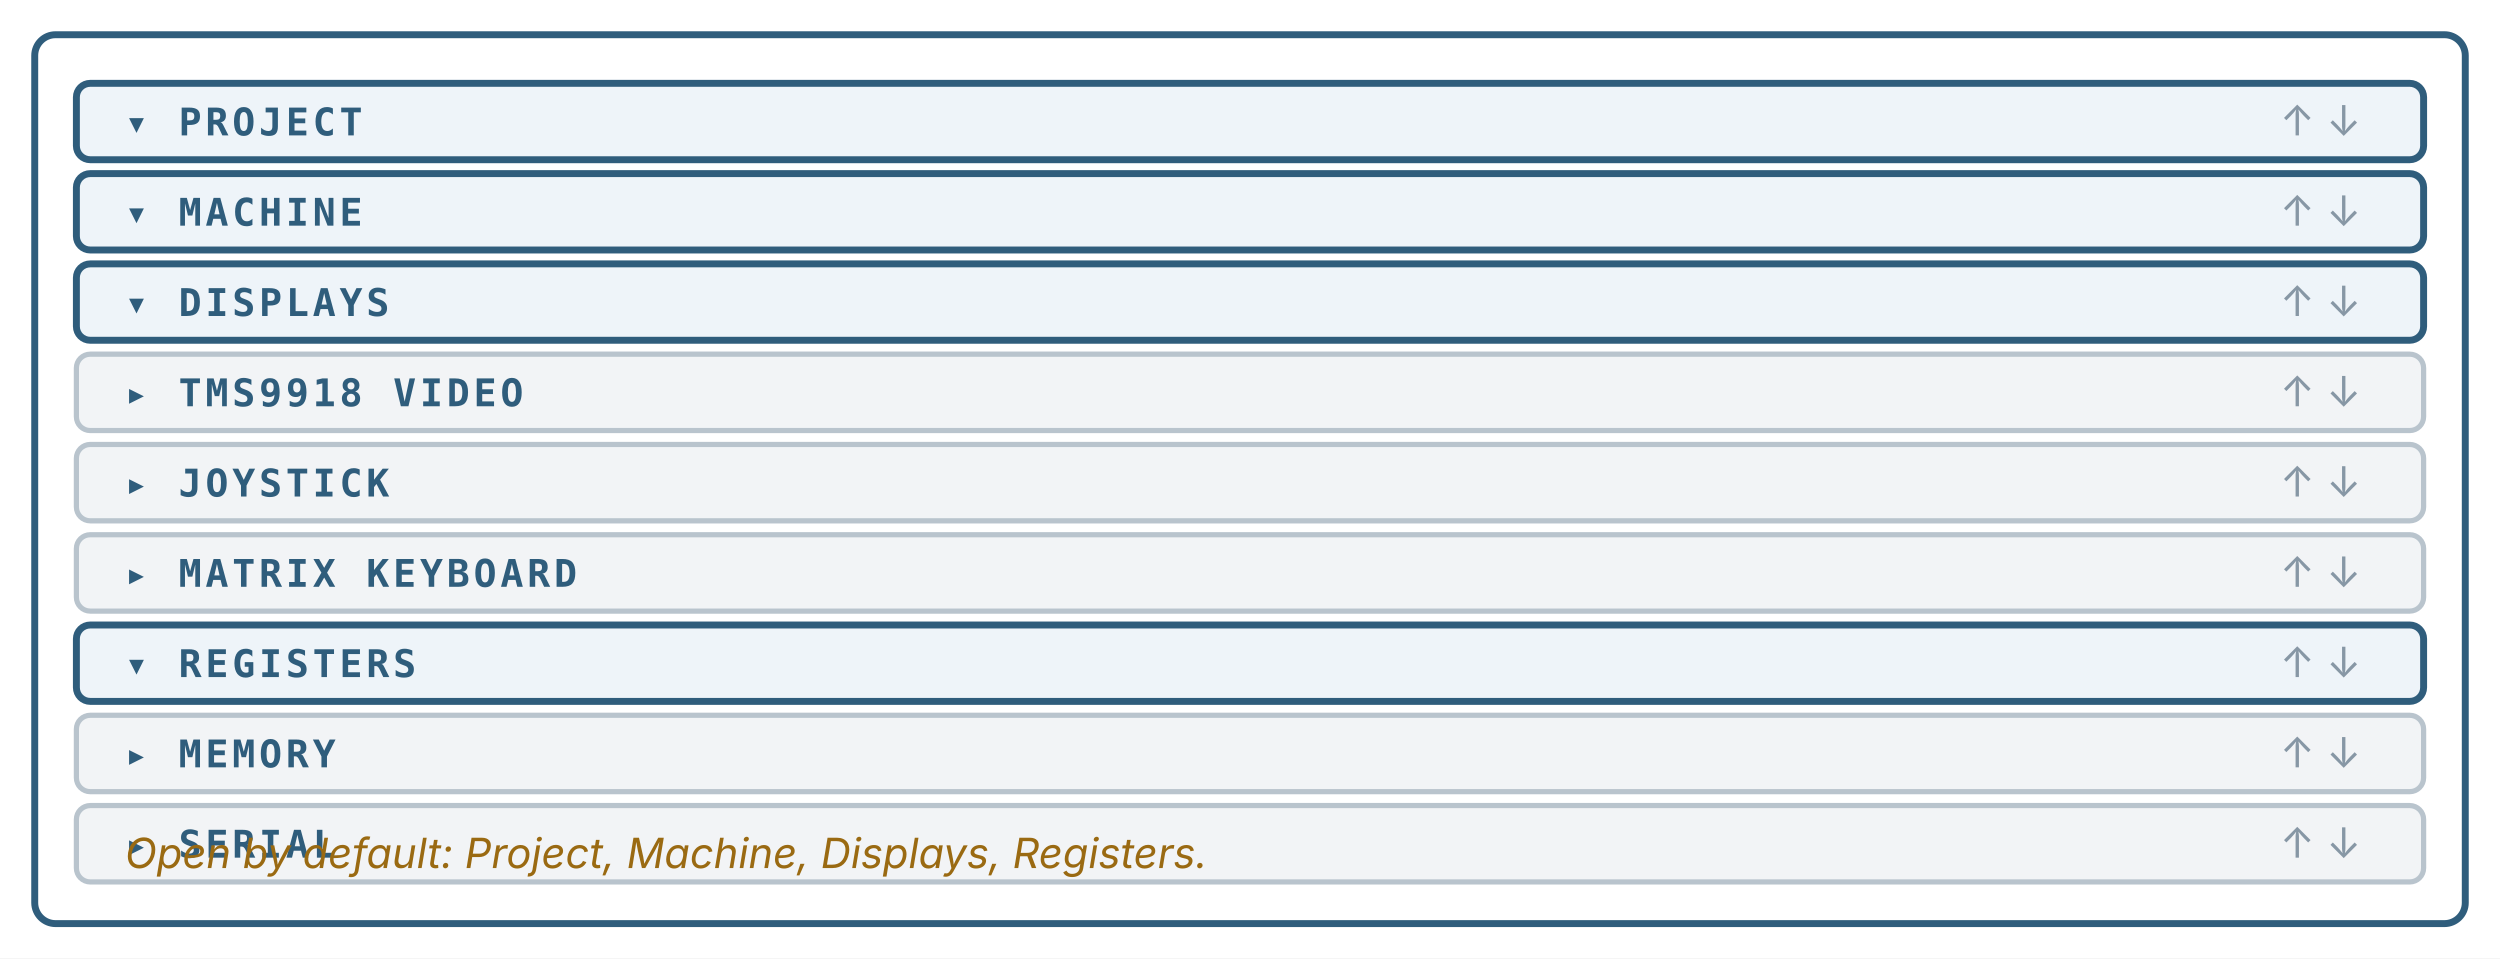
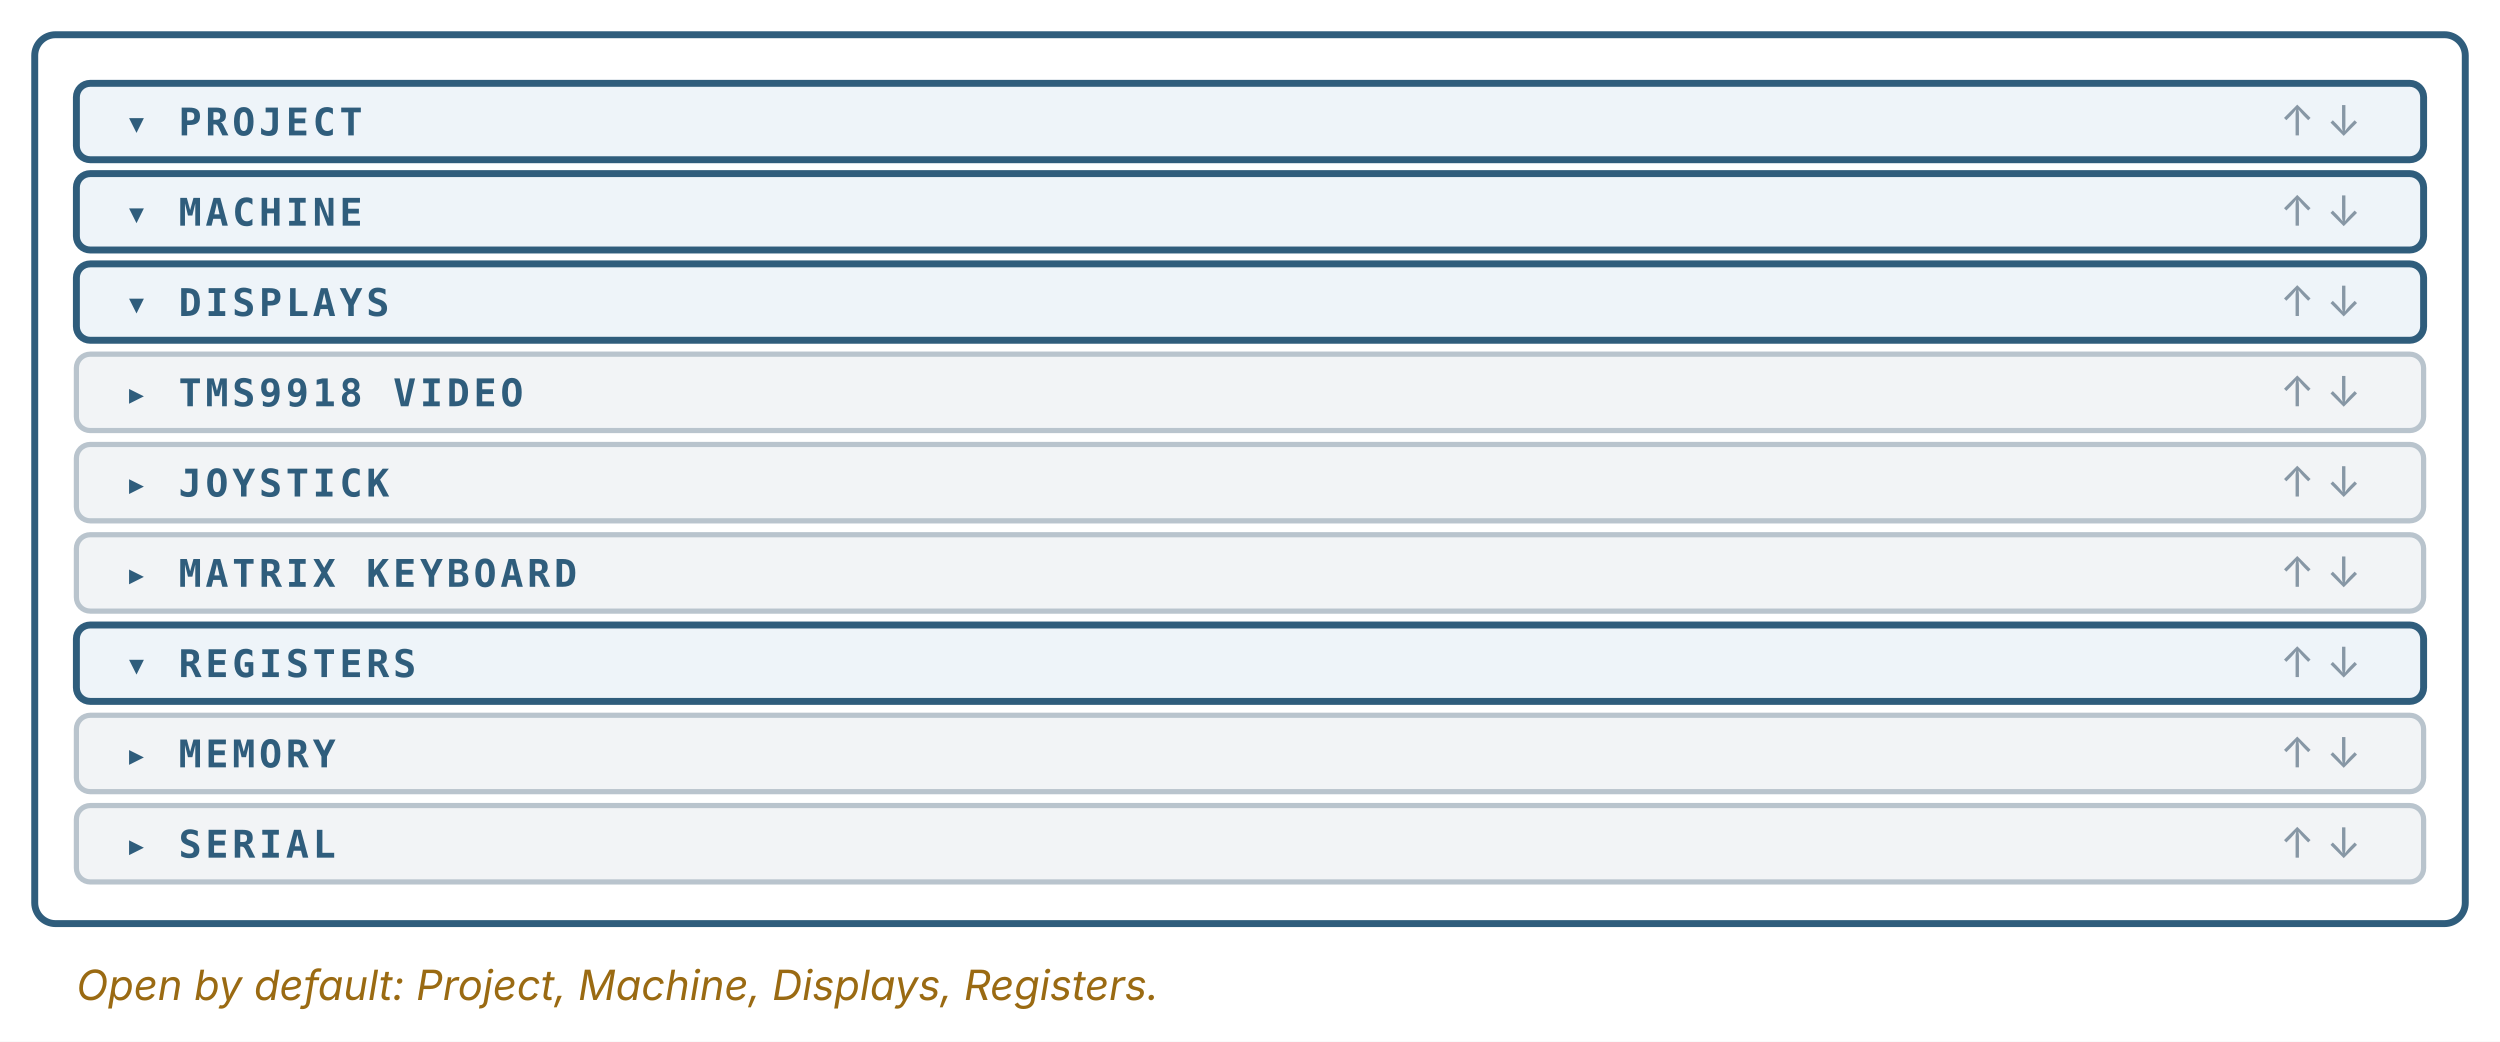
- <svg xmlns="http://www.w3.org/2000/svg" width="720" height="276" viewBox="0 0 720 276" role="img" aria-labelledby="t d">
+ <svg xmlns="http://www.w3.org/2000/svg" width="720" height="300" viewBox="0 0 720 300" role="img" aria-labelledby="t d">
  <defs>
    <style>
  .pnl   { fill: #ffffff; stroke: #2f5d7c; stroke-width: 2; }
  .bar   { fill: #eef4f9; stroke: #2f5d7c; stroke-width: 2; }
  .ctl   { fill: #f7fbff; stroke: #7d97ab; }
  .field { fill: #f7fbff; stroke: #7d97ab; stroke-width: 1.5; }
  .btn   { fill: #eef4f9; stroke: #2f5d7c; stroke-width: 1.5; }
  .prim  { fill: #2f5d7c; stroke: #2f5d7c; stroke-width: 1.5; }
  .card  { fill: #fff8e8; stroke: #9a6a12; stroke-width: 1.5; }
  .off   { fill: #f2f4f6; stroke: #b9c4cd; stroke-width: 1.5; }
  .lbl   { font: 600 11px ui-monospace, SFMono-Regular, Menlo, monospace; fill: #55677a; letter-spacing: .06em; }
  .val   { font: 13px system-ui, -apple-system, "Segoe UI", sans-serif; fill: #17212b; }
  .valm  { font: 13px ui-monospace, SFMono-Regular, Menlo, monospace; fill: #17212b; }
  .btxt  { font: 600 12px system-ui, -apple-system, "Segoe UI", sans-serif; fill: #17212b; }
  .ptxt  { font: 600 12px system-ui, -apple-system, "Segoe UI", sans-serif; fill: #ffffff; }
  .dim   { font: 12px system-ui, -apple-system, "Segoe UI", sans-serif; fill: #8797a5; }
  .stat  { font: 12px ui-monospace, SFMono-Regular, Menlo, monospace; fill: #55677a; }
  .ok    { fill: #1a7f37; }
  .head  { font: 600 11px ui-monospace, SFMono-Regular, Menlo, monospace; fill: #2f5d7c; letter-spacing: .1em; }
  .note  { font: italic 12px system-ui, -apple-system, "Segoe UI", sans-serif; fill: #9a6a12; }
</style>
  </defs>
-   <rect width="720" height="276" fill="#ffffff" />
+   <rect width="720" height="300" fill="#ffffff" />
  <rect class="pnl" x="10" y="10" width="700" height="256" rx="6" />
  <rect class="bar" x="22" y="24" width="676" height="22" rx="4" />
  <text class="head" x="36" y="39" text-anchor="start">▾  PROJECT</text>
  <text class="dim" x="680" y="39" text-anchor="end">↑ ↓</text>
  <rect class="bar" x="22" y="50" width="676" height="22" rx="4" />
  <text class="head" x="36" y="65" text-anchor="start">▾  MACHINE</text>
  <text class="dim" x="680" y="65" text-anchor="end">↑ ↓</text>
  <rect class="bar" x="22" y="76" width="676" height="22" rx="4" />
  <text class="head" x="36" y="91" text-anchor="start">▾  DISPLAYS</text>
  <text class="dim" x="680" y="91" text-anchor="end">↑ ↓</text>
  <rect class="off" x="22" y="102" width="676" height="22" rx="4" />
  <text class="head" x="36" y="117" text-anchor="start">▸  TMS9918 VIDEO</text>
  <text class="dim" x="680" y="117" text-anchor="end">↑ ↓</text>
  <rect class="off" x="22" y="128" width="676" height="22" rx="4" />
  <text class="head" x="36" y="143" text-anchor="start">▸  JOYSTICK</text>
  <text class="dim" x="680" y="143" text-anchor="end">↑ ↓</text>
  <rect class="off" x="22" y="154" width="676" height="22" rx="4" />
  <text class="head" x="36" y="169" text-anchor="start">▸  MATRIX KEYBOARD</text>
  <text class="dim" x="680" y="169" text-anchor="end">↑ ↓</text>
  <rect class="bar" x="22" y="180" width="676" height="22" rx="4" />
  <text class="head" x="36" y="195" text-anchor="start">▾  REGISTERS</text>
  <text class="dim" x="680" y="195" text-anchor="end">↑ ↓</text>
  <rect class="off" x="22" y="206" width="676" height="22" rx="4" />
  <text class="head" x="36" y="221" text-anchor="start">▸  MEMORY</text>
  <text class="dim" x="680" y="221" text-anchor="end">↑ ↓</text>
  <rect class="off" x="22" y="232" width="676" height="22" rx="4" />
  <text class="head" x="36" y="247" text-anchor="start">▸  SERIAL</text>
  <text class="dim" x="680" y="247" text-anchor="end">↑ ↓</text>
-   <text class="note" x="36" y="250" text-anchor="start">Open by default: Project, Machine, Displays, Registers.</text>
+   <text class="note" x="22" y="288" text-anchor="start">Open by default: Project, Machine, Displays, Registers.</text>
</svg>
